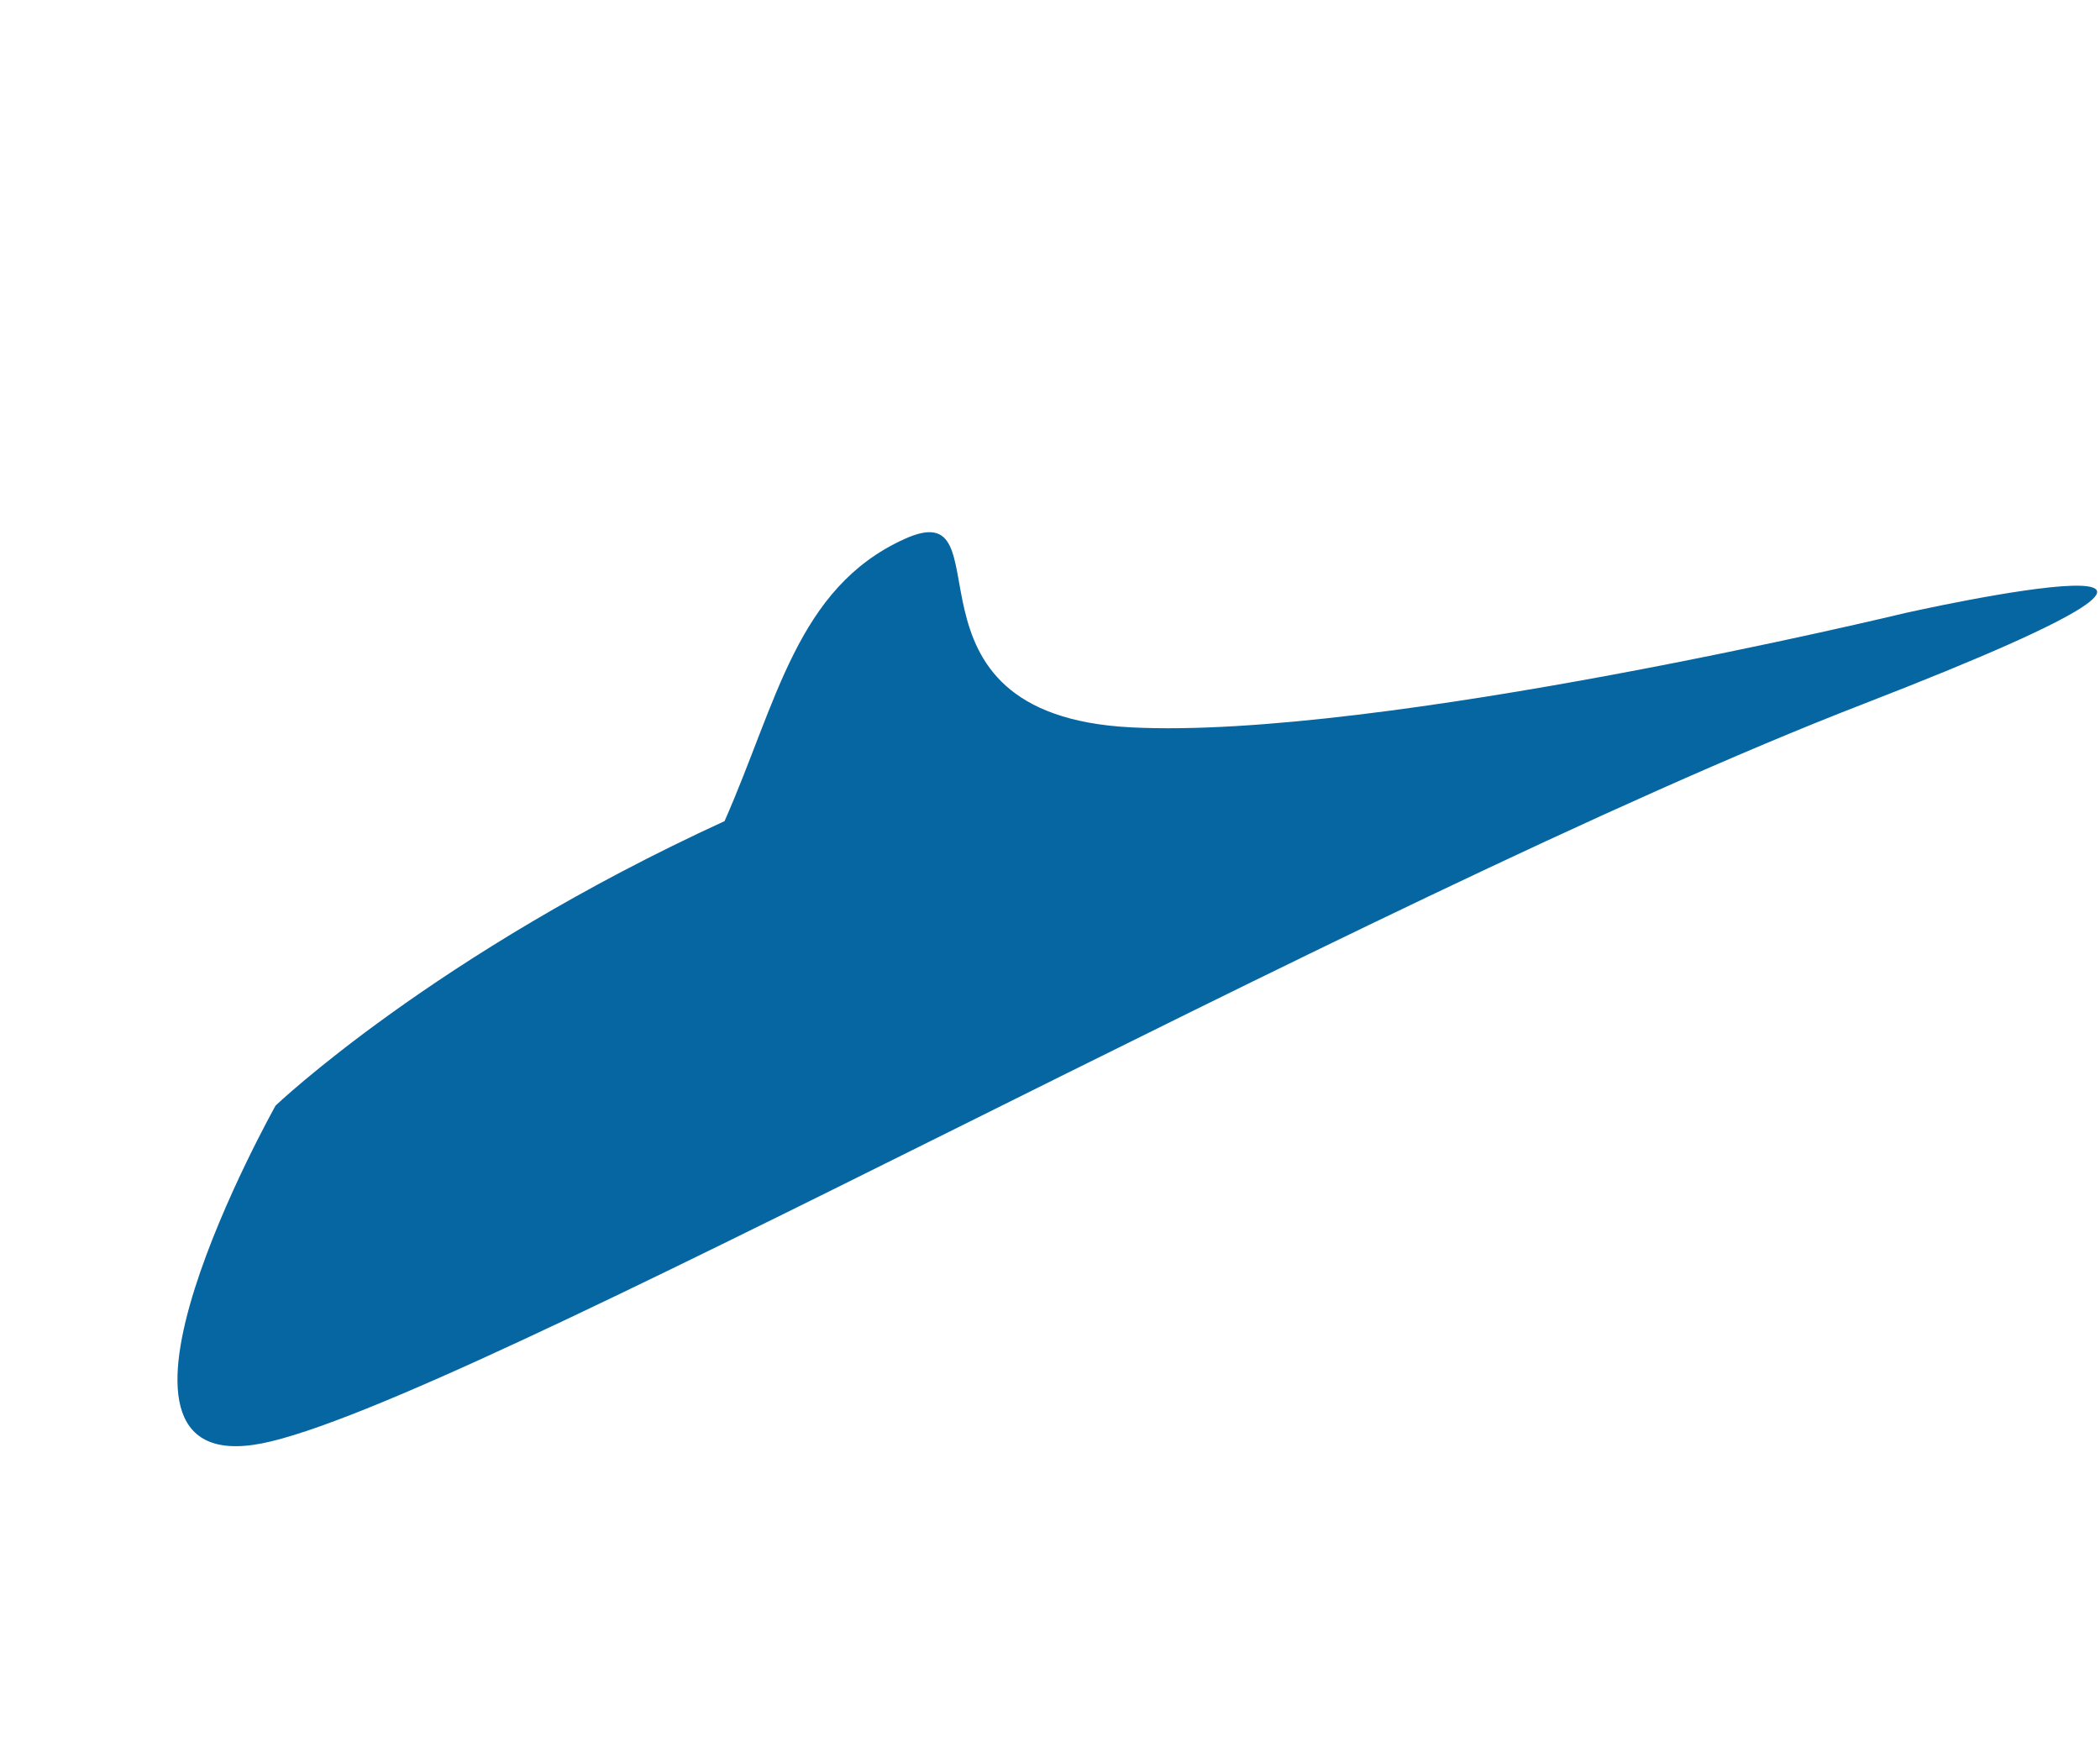
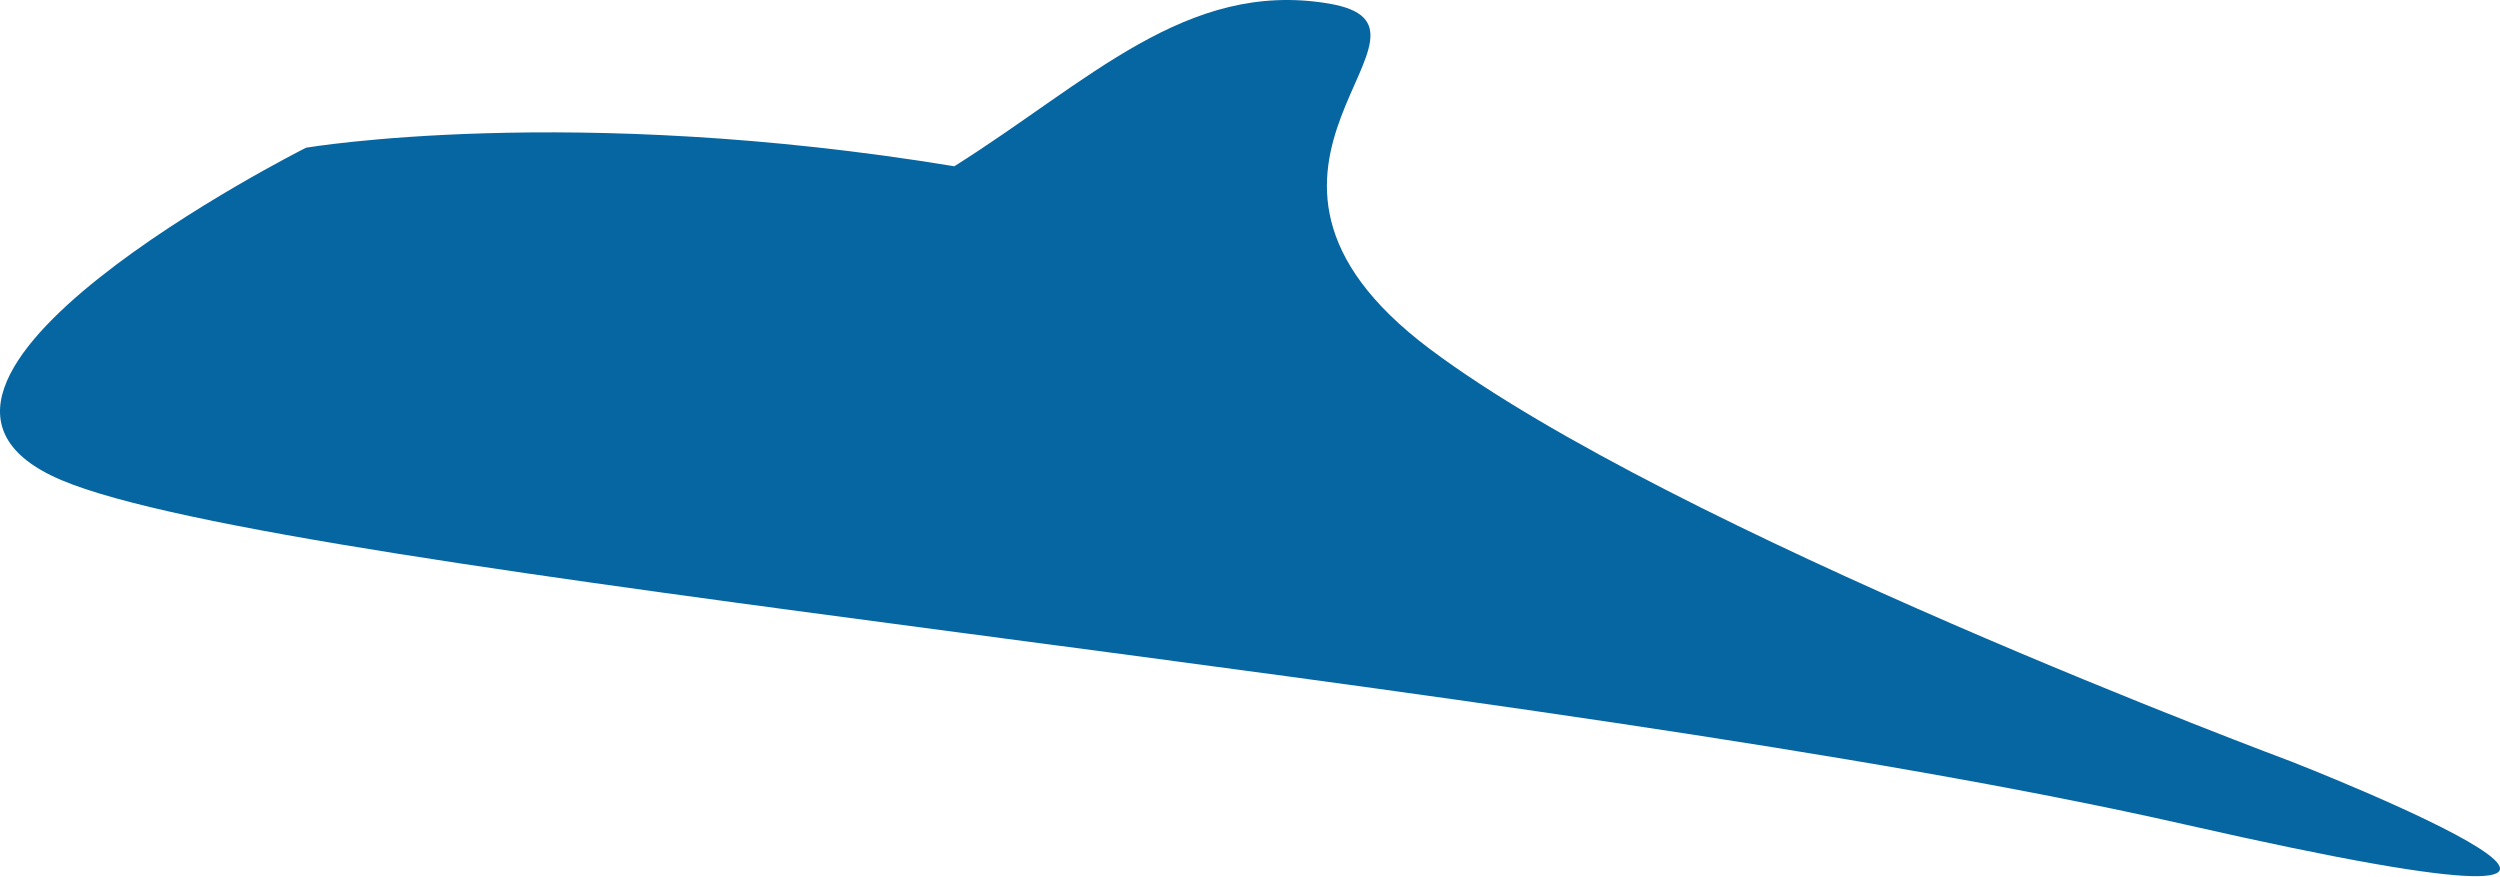
- <svg xmlns="http://www.w3.org/2000/svg" width="540.577" height="448.142" viewBox="0 0 540.577 448.142">
-   <path id="SharkUnder" d="M203.822,35.074C232.175,17.246,252.755-4.268,282.733.736S252.806,35.074,304.109,73.6s181.737,87.04,181.737,87.04,112.59,44-22.257,13.322-400.615-52.5-448.176-72.7,51.651-70.1,51.651-70.1S122.74,21.719,203.822,35.074Z" transform="translate(-2.078 296.311) rotate(-34)" fill="#0666a1" />
+ <svg xmlns="http://www.w3.org/2000/svg" width="527.383" height="184.832" viewBox="0 0 527.383 184.832">
+   <path id="SharkUnder" d="M203.822,35.074C232.175,17.246,252.755-4.268,282.733.736S252.806,35.074,304.109,73.6s181.737,87.04,181.737,87.04,112.59,44-22.257,13.322-400.615-52.5-448.176-72.7,51.651-70.1,51.651-70.1S122.74,21.719,203.822,35.074Z" transform="translate(-2.507)" fill="#0666a1" />
</svg>
